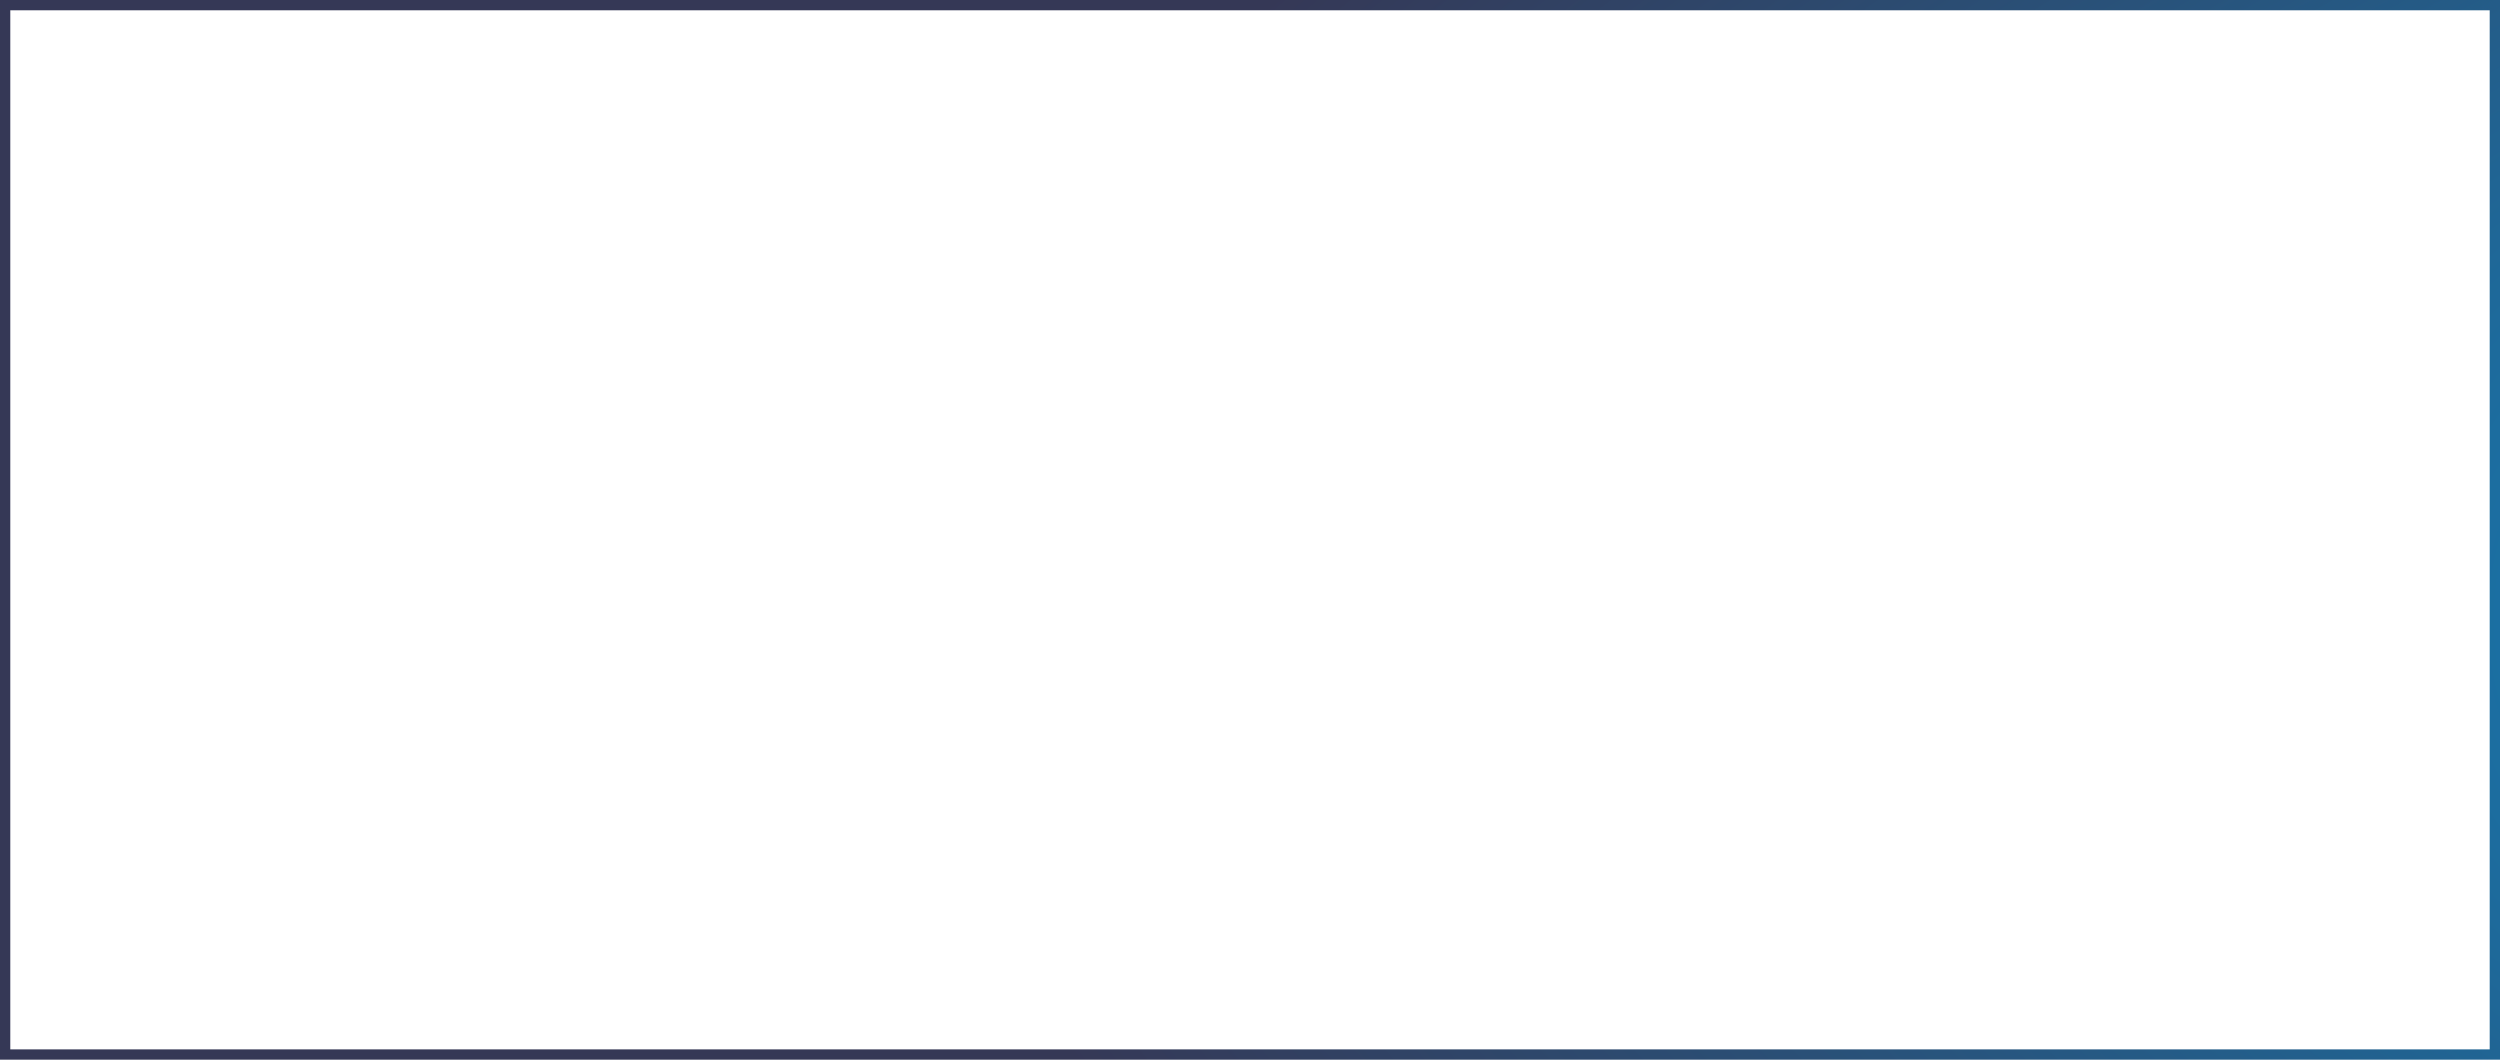
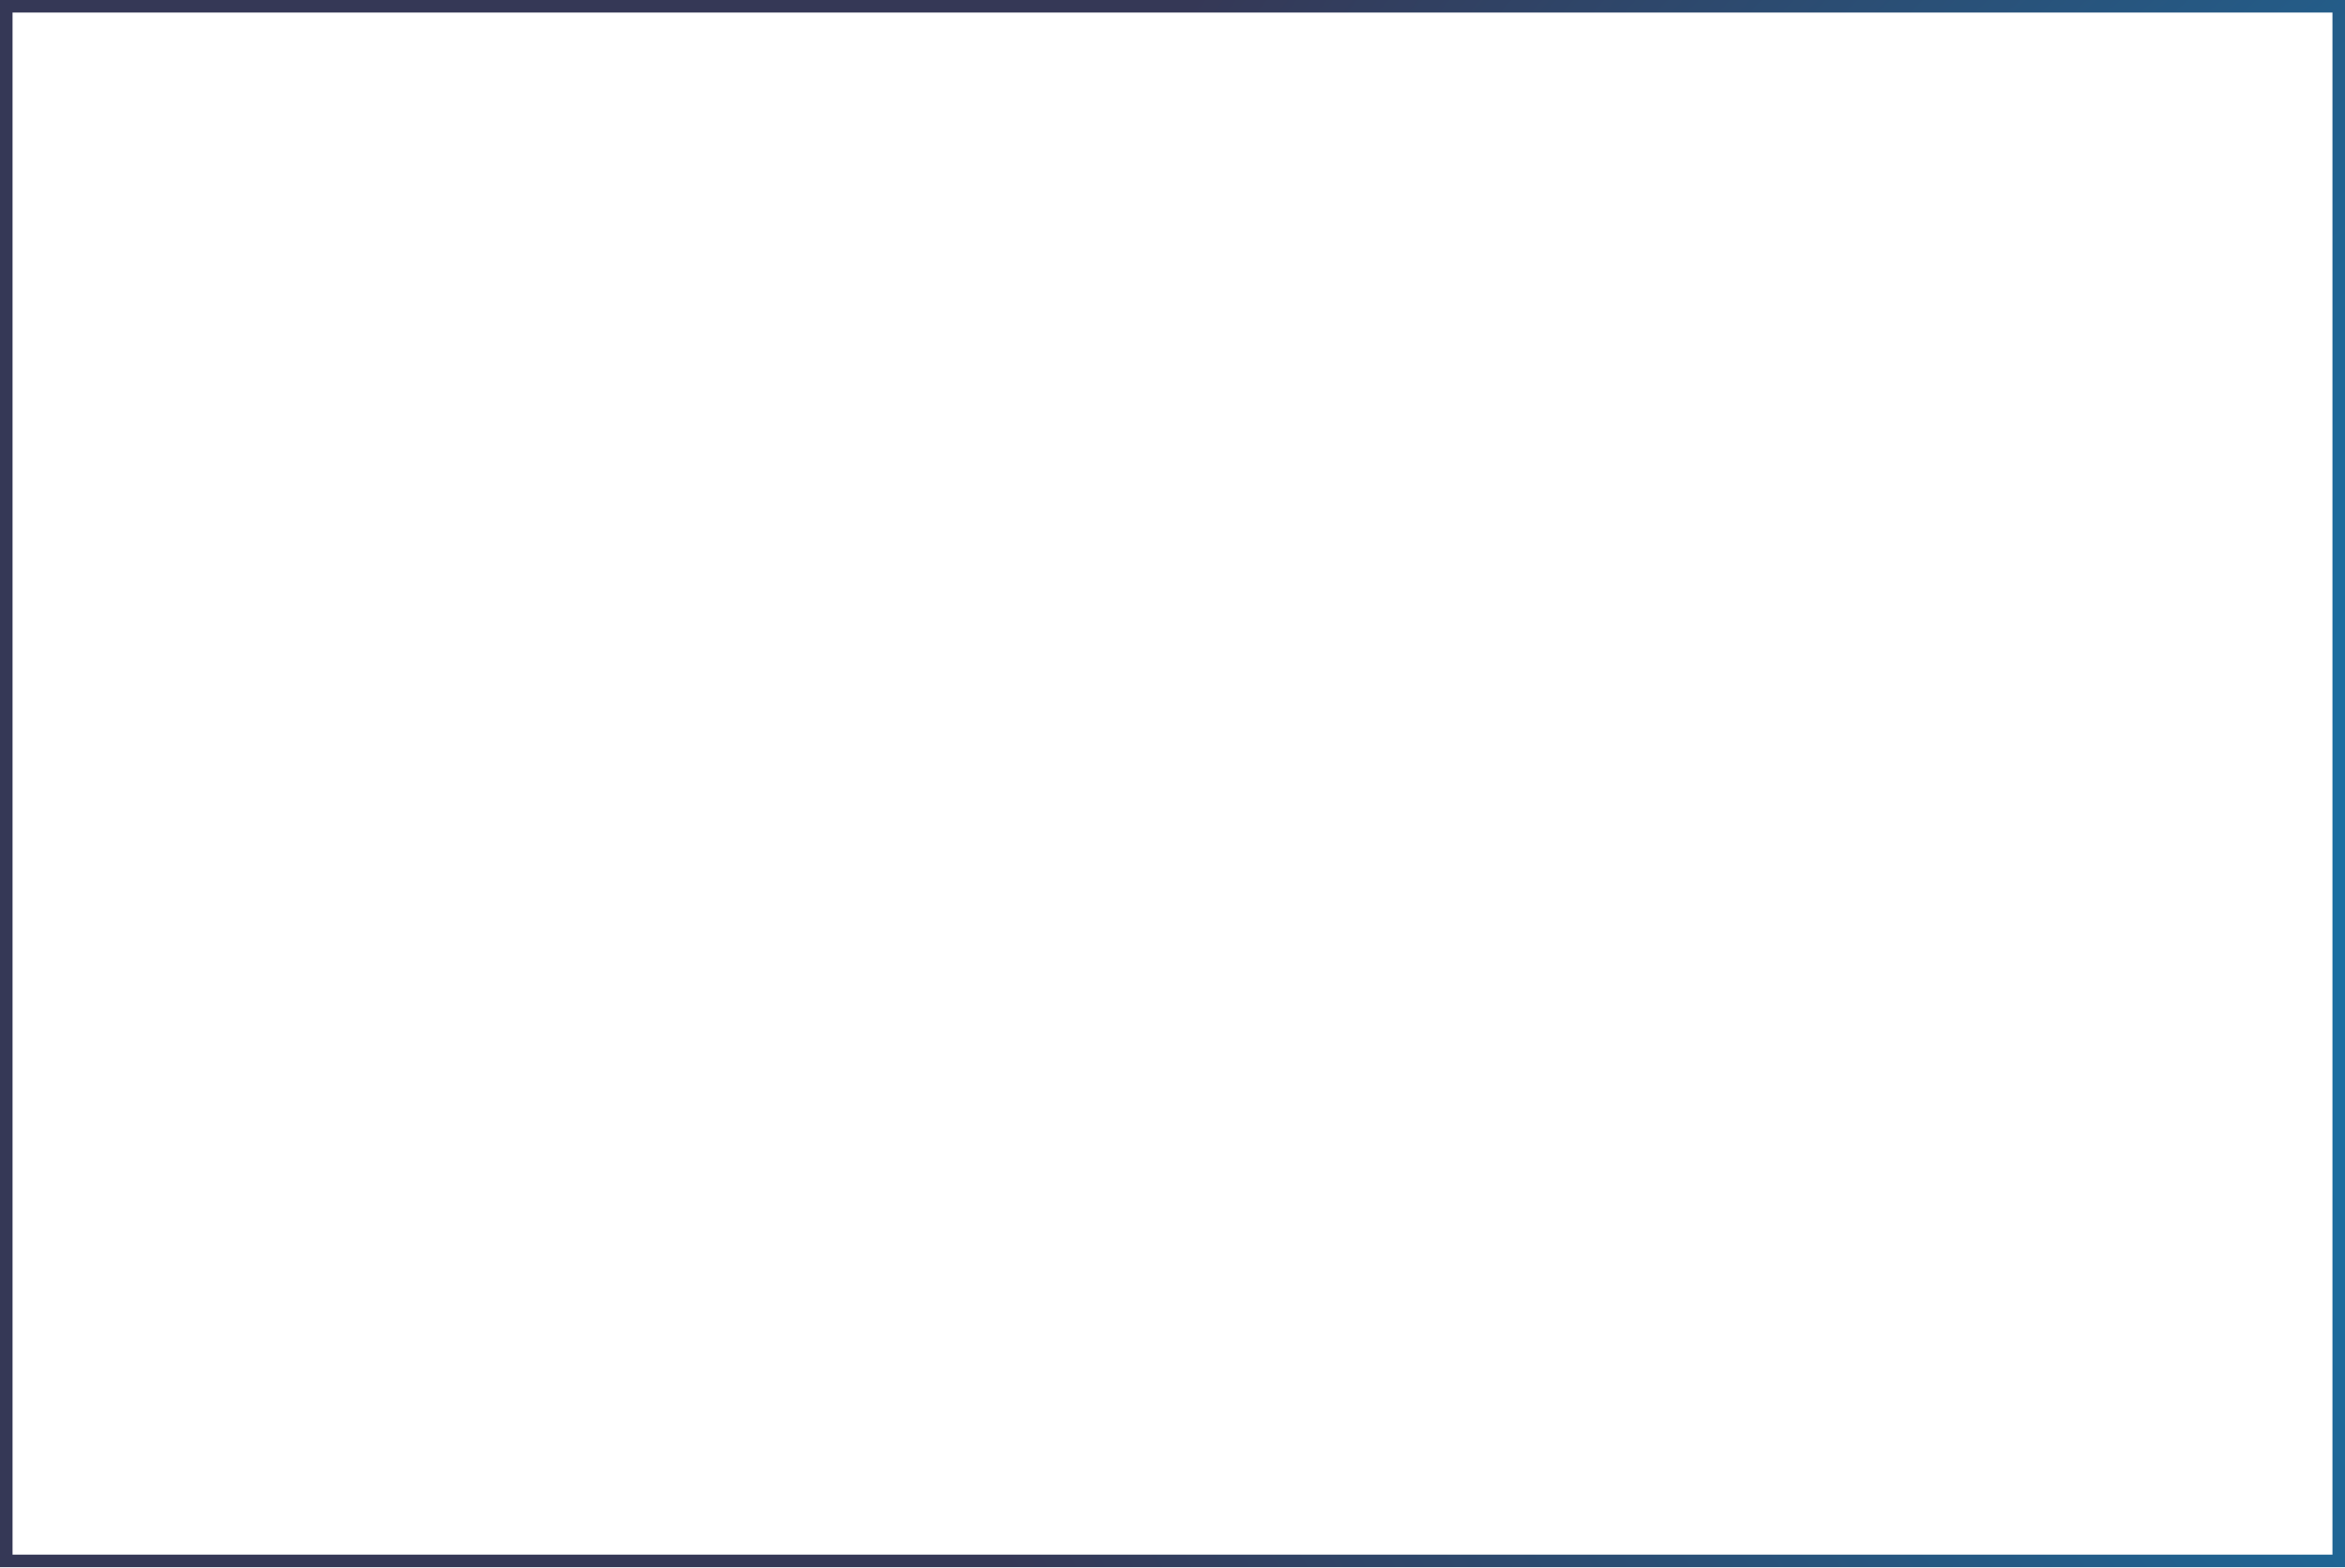
- <svg xmlns="http://www.w3.org/2000/svg" version="1.1" width="243px" height="103px">
+ <svg xmlns="http://www.w3.org/2000/svg" version="1.1" width="187px" height="125px">
  <defs>
-     <radialGradient cx="422.354" cy="100.758" r="317.743" gradientTransform="matrix(-0.999939 0.01104153 -0.0046833 -0.4241273 845.1543 138.8293 )" gradientUnits="userSpaceOnUse" id="RadialGradient715">
-       <stop id="Stop716" stop-color="#00a9f2" offset="0" />
-       <stop id="Stop717" stop-color="#353856" offset="1" />
+     <radialGradient cx="327.709" cy="128.309" r="244.551" gradientTransform="matrix(-0.9996663 0.02583163 -0.01727409 -0.6684953 657.5245 205.6173 )" gradientUnits="userSpaceOnUse" id="RadialGradient1194">
+       <stop id="Stop1195" stop-color="#00a9f2" offset="0" />
+       <stop id="Stop1196" stop-color="#353856" offset="1" />
    </radialGradient>
  </defs>
-   <g transform="matrix(1 0 0 1 -16 -42 )">
-     <path d="M 16.5 42.5  L 258.5 42.5  L 258.5 144.5  L 16.5 144.5  L 16.5 42.5  Z " fill-rule="nonzero" fill="#252d48" stroke="none" fill-opacity="0" />
-     <path d="M 16.5 42.5  L 258.5 42.5  L 258.5 144.5  L 16.5 144.5  L 16.5 42.5  Z " stroke-width="1" stroke="url(#RadialGradient715)" fill="none" />
+   <g transform="matrix(1 0 0 1 -15 -57 )">
+     <path d="M 15.5 57.5  L 201.5 57.5  L 201.5 181.5  L 15.5 181.5  L 15.5 57.5  Z " fill-rule="nonzero" fill="#252d48" stroke="none" fill-opacity="0" />
+     <path d="M 15.5 57.5  L 201.5 57.5  L 201.5 181.5  L 15.5 181.5  L 15.5 57.5  Z " stroke-width="1" stroke="url(#RadialGradient1194)" fill="none" />
  </g>
</svg>
